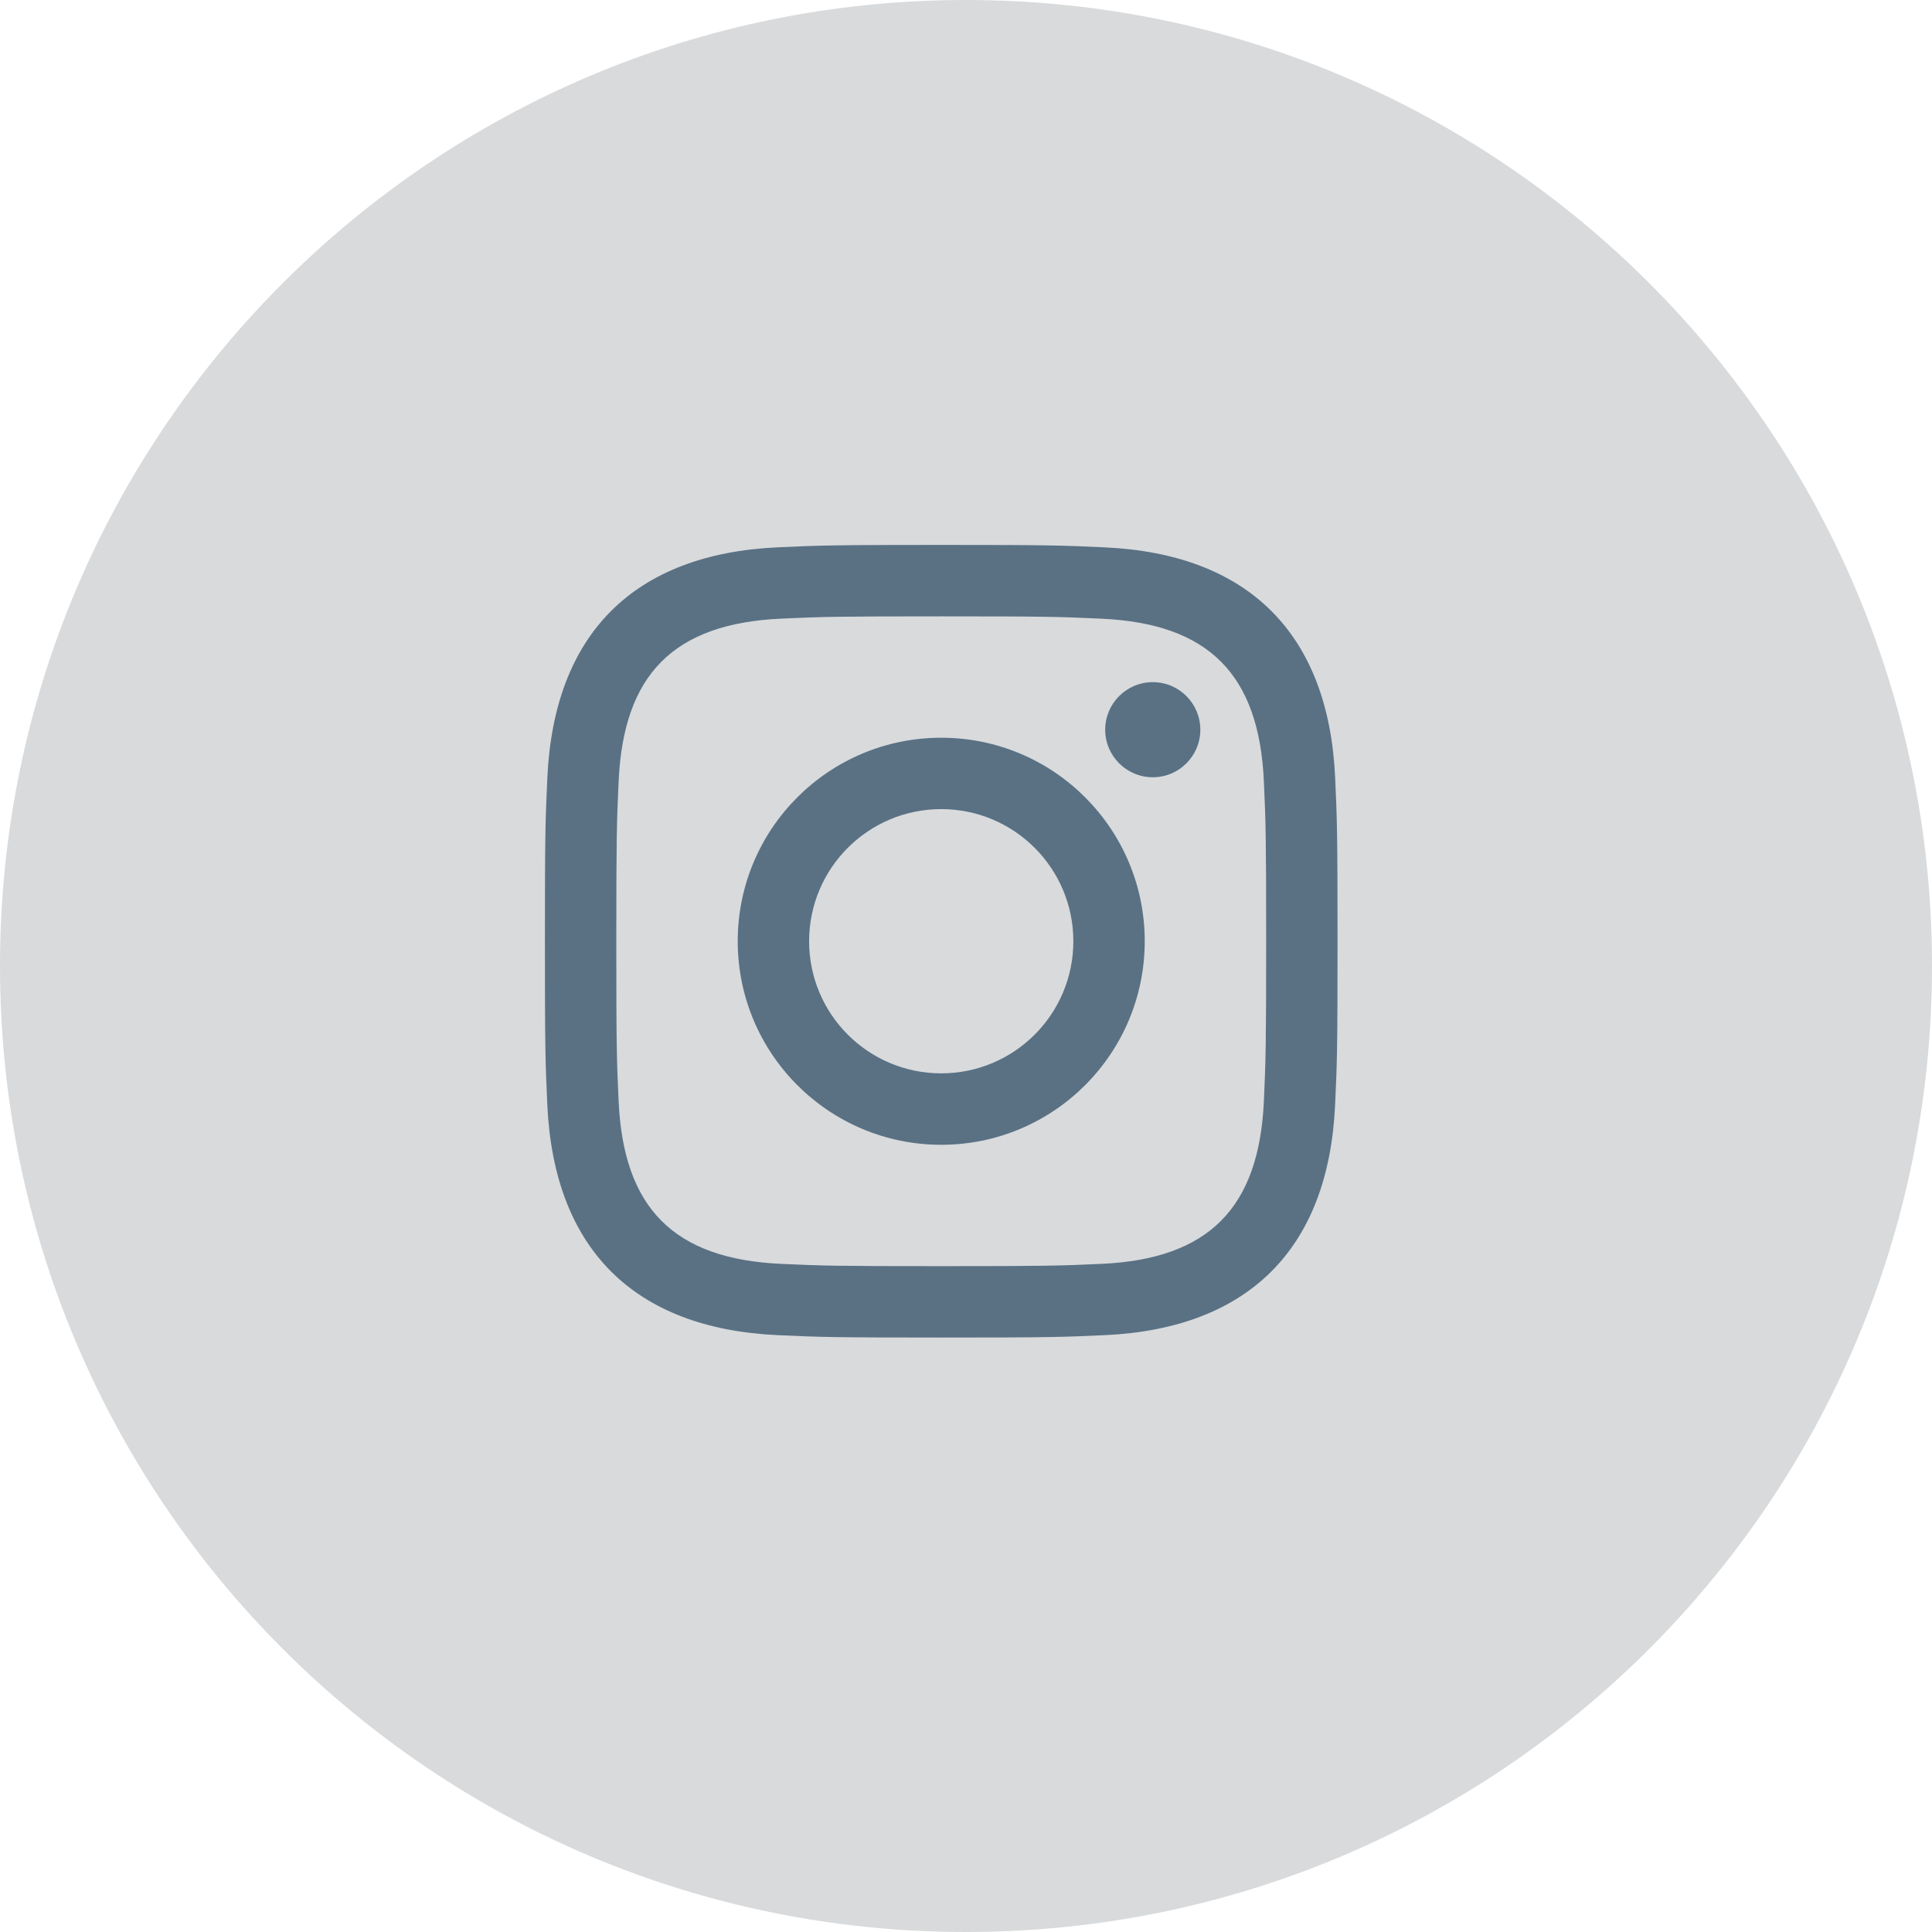
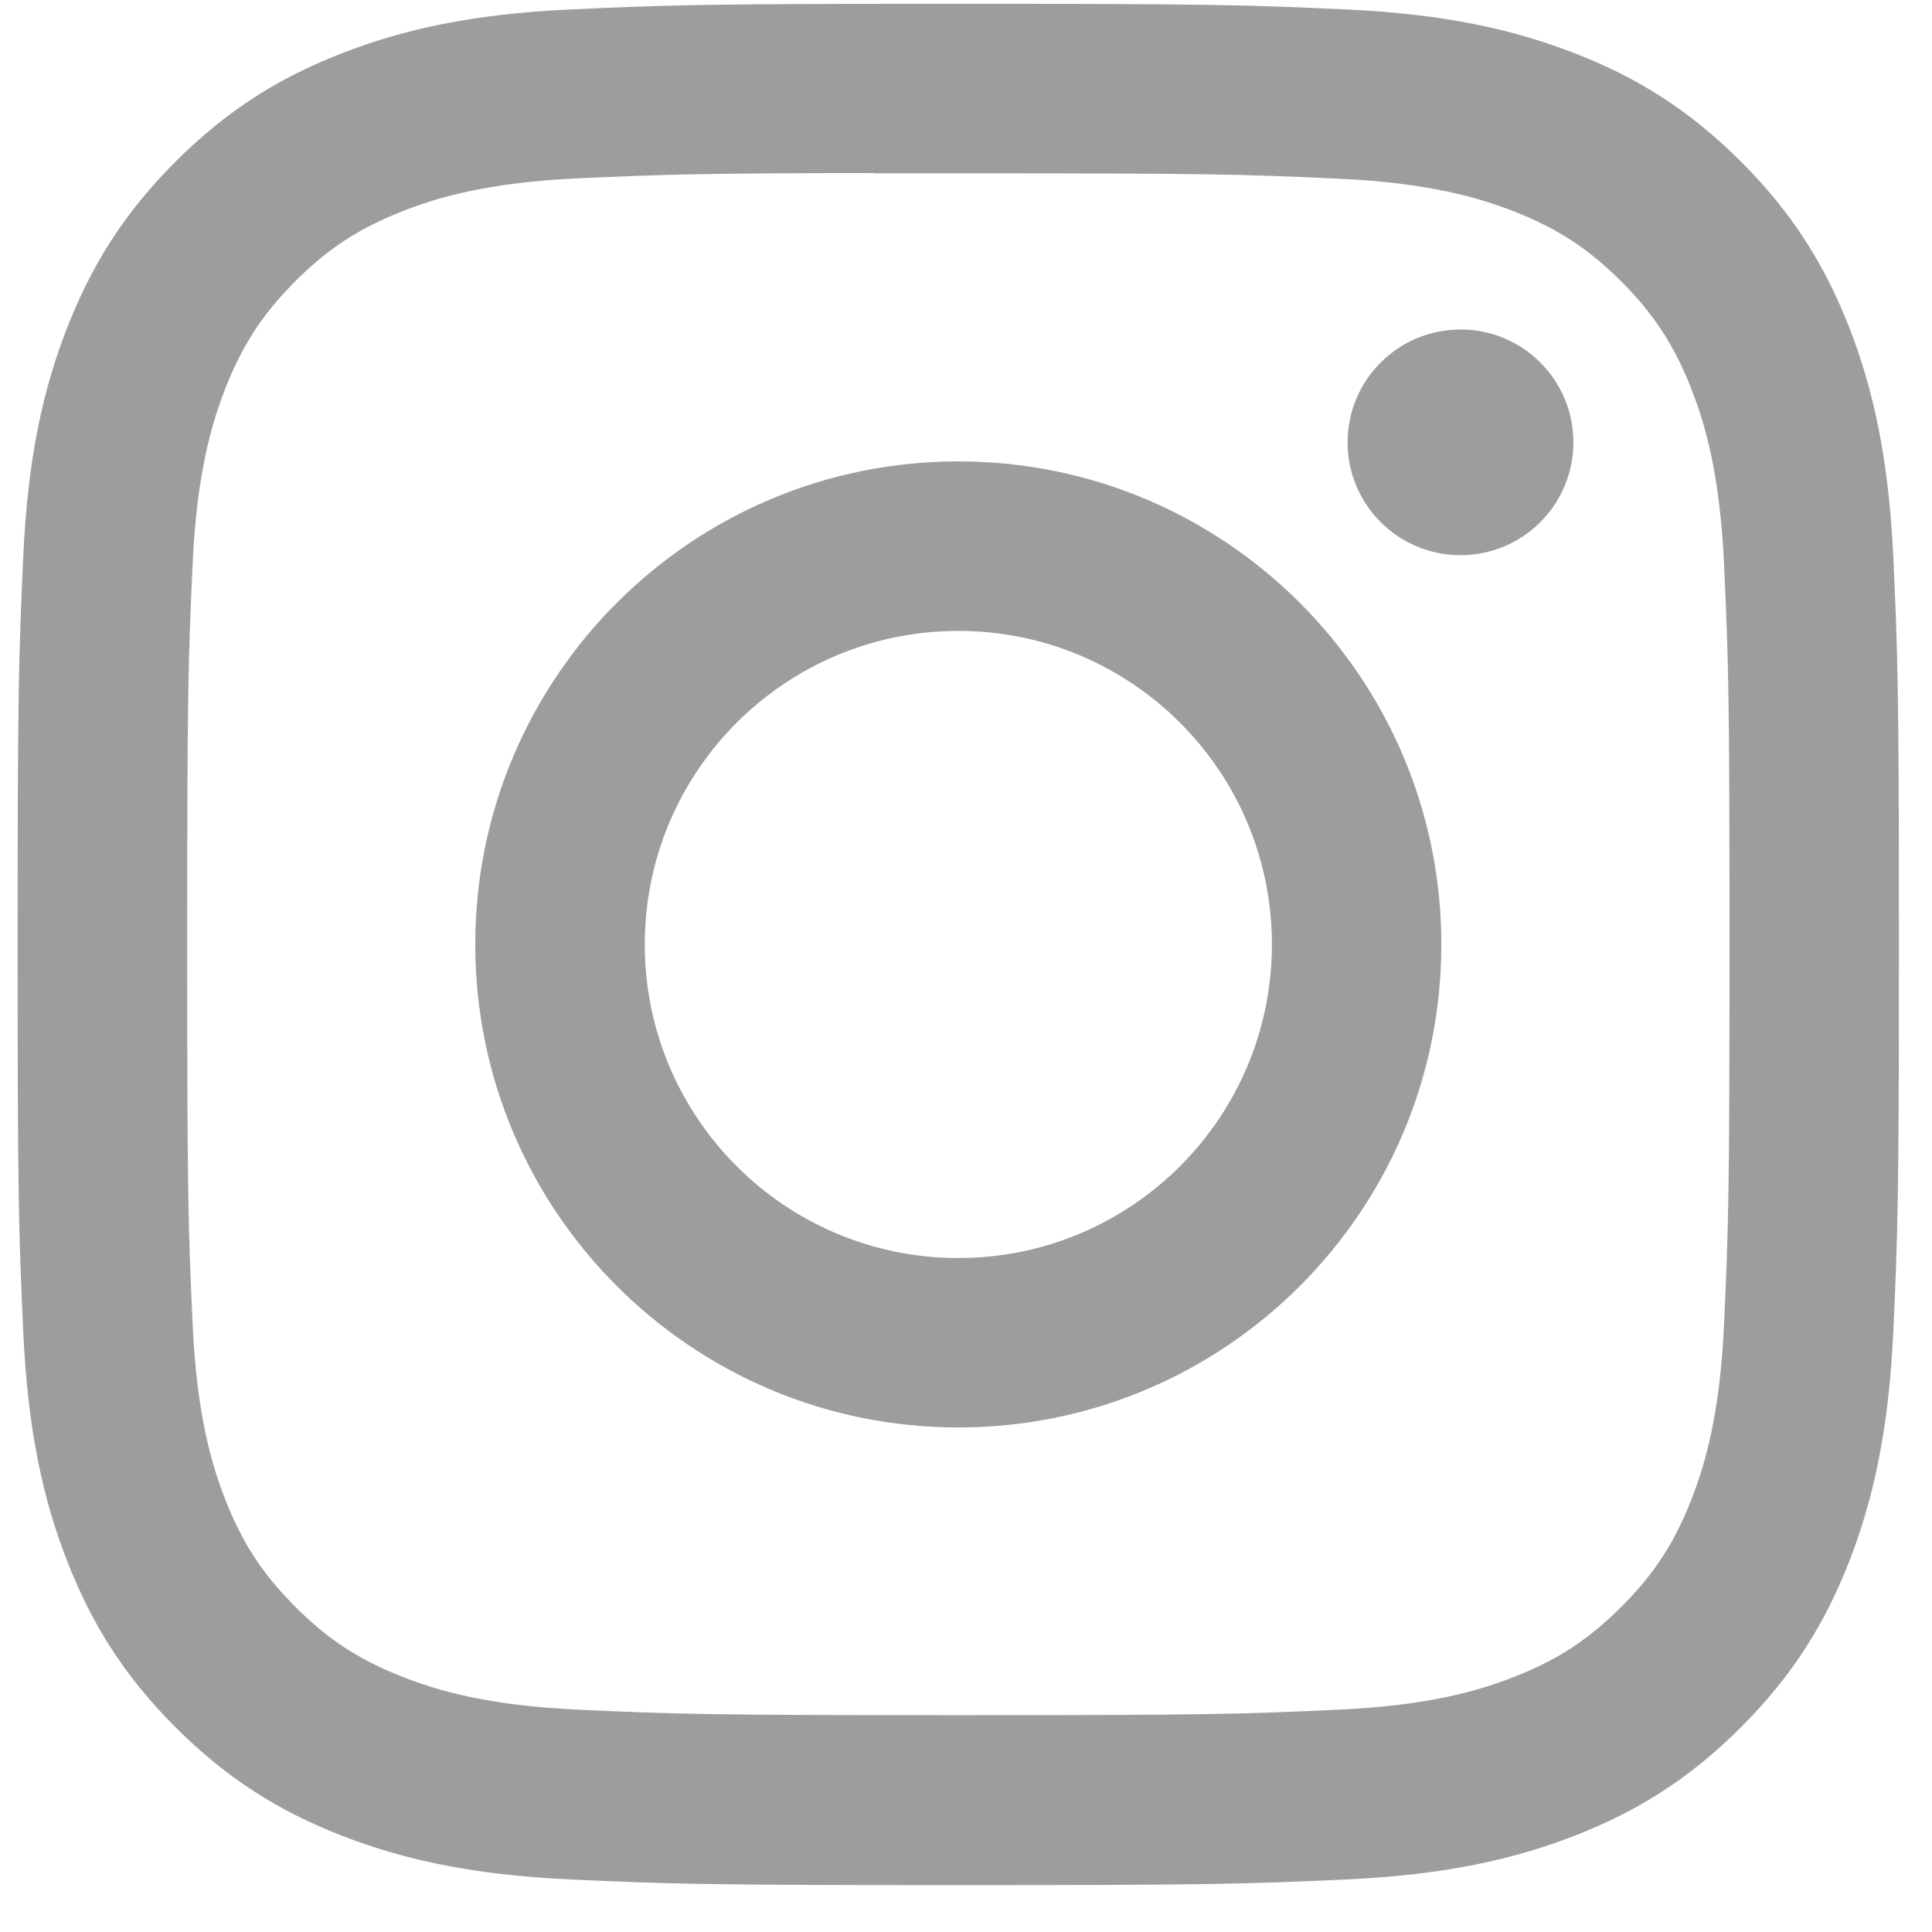
- <svg xmlns="http://www.w3.org/2000/svg" width="39" height="39" viewBox="0 0 39 39" fill="none">
-   <circle cx="19.5" cy="19.5" r="19.5" fill="#D8DADC" />
-   <path d="M19 12.442C21.136 12.442 21.389 12.45 22.233 12.489C24.401 12.587 25.414 13.616 25.513 15.768C25.551 16.611 25.559 16.865 25.559 19.001C25.559 21.137 25.551 21.39 25.513 22.233C25.413 24.383 24.403 25.414 22.233 25.513C21.389 25.551 21.137 25.559 19 25.559C16.864 25.559 16.611 25.551 15.767 25.513C13.594 25.413 12.587 24.38 12.488 22.233C12.449 21.389 12.441 21.137 12.441 19C12.441 16.864 12.45 16.611 12.488 15.767C12.587 13.616 13.597 12.587 15.767 12.488C16.611 12.45 16.864 12.442 19 12.442V12.442ZM19 11C16.827 11 16.555 11.009 15.702 11.048C12.797 11.181 11.182 12.793 11.049 15.701C11.009 16.555 11 16.827 11 19C11 21.173 11.009 21.445 11.048 22.299C11.181 25.204 12.793 26.819 15.701 26.952C16.555 26.991 16.827 27 19 27C21.173 27 21.445 26.991 22.299 26.952C25.201 26.819 26.82 25.207 26.951 22.299C26.991 21.445 27 21.173 27 19C27 16.827 26.991 16.555 26.952 15.702C26.821 12.799 25.207 11.182 22.299 11.049C21.445 11.009 21.173 11 19 11V11ZM19 14.892C16.731 14.892 14.892 16.731 14.892 19C14.892 21.269 16.731 23.109 19 23.109C21.269 23.109 23.108 21.269 23.108 19C23.108 16.731 21.269 14.892 19 14.892ZM19 21.667C17.527 21.667 16.333 20.473 16.333 19C16.333 17.527 17.527 16.333 19 16.333C20.473 16.333 21.667 17.527 21.667 19C21.667 20.473 20.473 21.667 19 21.667ZM23.271 13.77C22.74 13.77 22.31 14.2 22.31 14.73C22.31 15.26 22.74 15.69 23.271 15.69C23.801 15.69 24.23 15.26 24.23 14.73C24.23 14.2 23.801 13.77 23.271 13.77Z" fill="#5A7184" />
+ <svg xmlns="http://www.w3.org/2000/svg" width="27" height="27" viewBox="0 0 27 27" fill="none">
+   <path d="M13.393 0.053C9.823 0.053 9.375 0.068 7.973 0.132C6.573 0.196 5.618 0.418 4.782 0.743C3.917 1.079 3.184 1.528 2.453 2.259C1.722 2.99 1.273 3.723 0.936 4.587C0.61 5.423 0.388 6.379 0.325 7.778C0.262 9.18 0.246 9.629 0.246 13.199C0.246 16.769 0.262 17.216 0.325 18.618C0.39 20.018 0.611 20.973 0.936 21.809C1.272 22.673 1.721 23.407 2.452 24.138C3.183 24.869 3.916 25.319 4.78 25.655C5.617 25.98 6.572 26.201 7.972 26.266C9.374 26.329 9.822 26.345 13.392 26.345C16.962 26.345 17.409 26.329 18.811 26.266C20.211 26.201 21.167 25.98 22.004 25.655C22.868 25.319 23.6 24.869 24.331 24.138C25.062 23.407 25.511 22.673 25.848 21.809C26.171 20.973 26.393 20.017 26.459 18.618C26.522 17.216 26.538 16.769 26.538 13.199C26.538 9.629 26.522 9.181 26.459 7.778C26.393 6.379 26.171 5.423 25.848 4.588C25.511 3.723 25.062 2.99 24.331 2.259C23.599 1.528 22.868 1.078 22.003 0.743C21.165 0.418 20.209 0.196 18.809 0.132C17.407 0.068 16.961 0.053 13.389 0.053H13.393ZM12.214 2.422C12.564 2.421 12.955 2.422 13.393 2.422C16.903 2.422 17.319 2.434 18.706 2.497C19.987 2.556 20.683 2.77 21.146 2.95C21.76 3.188 22.197 3.473 22.657 3.933C23.117 4.393 23.402 4.832 23.641 5.445C23.821 5.908 24.035 6.604 24.094 7.885C24.157 9.271 24.17 9.687 24.17 13.196C24.17 16.704 24.157 17.12 24.094 18.506C24.035 19.788 23.821 20.484 23.641 20.947C23.403 21.56 23.117 21.997 22.657 22.457C22.197 22.917 21.76 23.202 21.146 23.44C20.683 23.621 19.987 23.834 18.706 23.893C17.32 23.956 16.903 23.97 13.393 23.97C9.883 23.97 9.467 23.956 8.081 23.893C6.799 23.834 6.104 23.62 5.64 23.44C5.027 23.201 4.588 22.917 4.128 22.456C3.668 21.996 3.383 21.559 3.144 20.945C2.965 20.483 2.75 19.787 2.692 18.505C2.629 17.119 2.616 16.703 2.616 13.193C2.616 9.682 2.629 9.268 2.692 7.882C2.75 6.6 2.965 5.905 3.144 5.441C3.383 4.828 3.668 4.39 4.128 3.929C4.588 3.469 5.027 3.185 5.64 2.946C6.103 2.765 6.799 2.551 8.081 2.492C9.294 2.438 9.764 2.421 12.214 2.418V2.422ZM20.411 4.605C19.54 4.605 18.833 5.31 18.833 6.182C18.833 7.053 19.54 7.759 20.411 7.759C21.282 7.759 21.988 7.053 21.988 6.182C21.988 5.311 21.282 4.604 20.411 4.604V4.605ZM13.393 6.448C9.665 6.448 6.642 9.471 6.642 13.199C6.642 16.927 9.665 19.949 13.393 19.949C17.122 19.949 20.143 16.927 20.143 13.199C20.143 9.471 17.121 6.448 13.393 6.448H13.393ZM13.393 8.817C15.813 8.817 17.775 10.779 17.775 13.199C17.775 15.619 15.813 17.581 13.393 17.581C10.973 17.581 9.011 15.619 9.011 13.199C9.011 10.779 10.973 8.817 13.393 8.817Z" fill="#9D9D9D" />
</svg>
